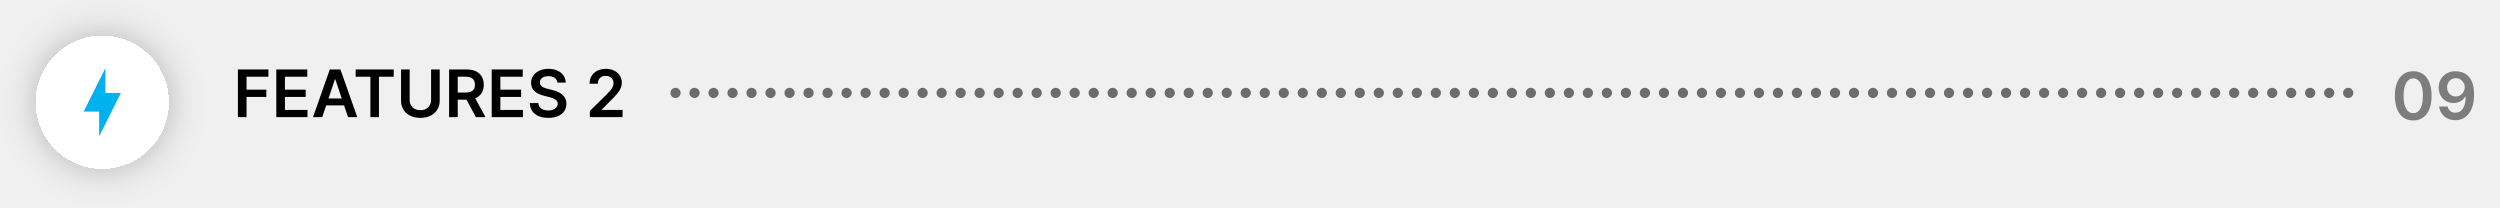
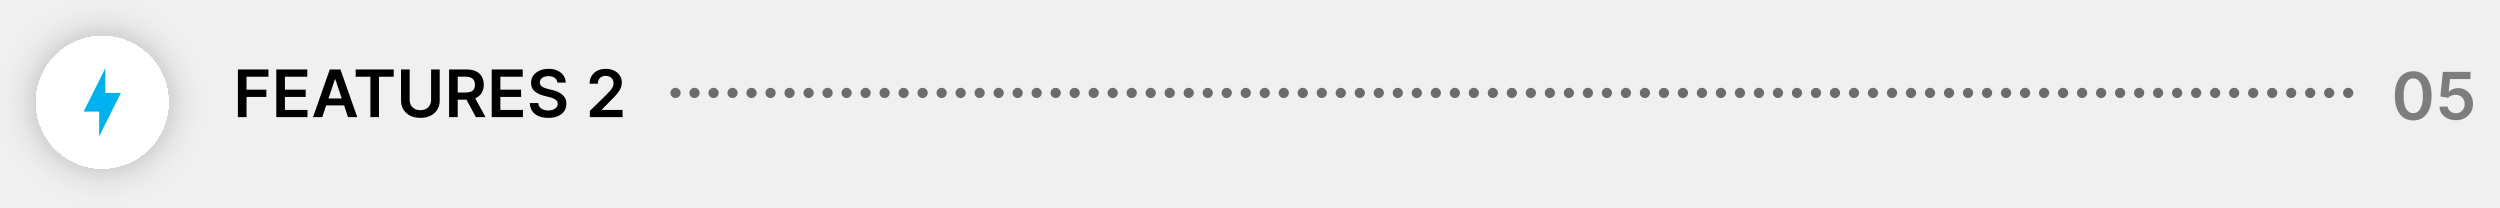
<svg xmlns="http://www.w3.org/2000/svg" width="506" height="42" viewBox="0 0 506 42" fill="none">
-   <path d="M488.439 24.379C487.663 24.379 486.997 24.183 486.441 23.79C485.889 23.395 485.463 22.825 485.165 22.08C484.87 21.333 484.722 20.433 484.722 19.381C484.725 18.329 484.874 17.434 485.17 16.697C485.468 15.955 485.893 15.39 486.446 15.001C487.002 14.611 487.666 14.417 488.439 14.417C489.211 14.417 489.875 14.611 490.431 15.001C490.987 15.39 491.412 15.955 491.708 16.697C492.006 17.438 492.155 18.332 492.155 19.381C492.155 20.436 492.006 21.338 491.708 22.085C491.412 22.829 490.987 23.398 490.431 23.79C489.878 24.183 489.214 24.379 488.439 24.379ZM488.439 22.905C489.042 22.905 489.517 22.608 489.866 22.014C490.218 21.418 490.393 20.54 490.393 19.381C490.393 18.615 490.313 17.971 490.153 17.45C489.993 16.929 489.767 16.536 489.475 16.273C489.183 16.006 488.837 15.872 488.439 15.872C487.839 15.872 487.365 16.171 487.016 16.767C486.668 17.361 486.492 18.232 486.489 19.381C486.485 20.151 486.562 20.798 486.719 21.322C486.879 21.846 487.106 22.242 487.398 22.509C487.69 22.773 488.037 22.905 488.439 22.905ZM497.069 14.417C497.531 14.42 497.98 14.502 498.416 14.662C498.856 14.819 499.252 15.076 499.603 15.434C499.955 15.789 500.234 16.265 500.442 16.861C500.649 17.458 500.753 18.196 500.753 19.075C500.756 19.904 500.668 20.645 500.489 21.299C500.313 21.948 500.06 22.498 499.73 22.947C499.401 23.396 499.003 23.738 498.539 23.974C498.074 24.209 497.551 24.327 496.97 24.327C496.361 24.327 495.821 24.208 495.35 23.969C494.882 23.731 494.504 23.404 494.215 22.989C493.926 22.575 493.748 22.101 493.682 21.567H495.402C495.49 21.95 495.669 22.255 495.939 22.481C496.212 22.704 496.556 22.815 496.97 22.815C497.639 22.815 498.154 22.525 498.515 21.944C498.876 21.363 499.057 20.556 499.057 19.523H498.991C498.837 19.799 498.638 20.038 498.393 20.239C498.148 20.436 497.87 20.589 497.559 20.696C497.251 20.802 496.925 20.856 496.579 20.856C496.014 20.856 495.505 20.721 495.053 20.451C494.604 20.181 494.248 19.81 493.984 19.339C493.723 18.868 493.591 18.329 493.588 17.723C493.588 17.095 493.733 16.532 494.022 16.032C494.314 15.53 494.72 15.134 495.241 14.845C495.763 14.553 496.372 14.41 497.069 14.417ZM497.074 15.83C496.735 15.83 496.428 15.913 496.155 16.079C495.885 16.243 495.672 16.466 495.515 16.748C495.361 17.028 495.284 17.34 495.284 17.686C495.287 18.028 495.364 18.339 495.515 18.618C495.669 18.898 495.877 19.119 496.141 19.282C496.408 19.446 496.713 19.527 497.055 19.527C497.309 19.527 497.546 19.479 497.766 19.381C497.986 19.284 498.178 19.149 498.341 18.976C498.507 18.8 498.636 18.601 498.727 18.378C498.821 18.155 498.867 17.92 498.864 17.672C498.864 17.342 498.785 17.037 498.628 16.758C498.474 16.478 498.262 16.254 497.992 16.084C497.725 15.915 497.419 15.83 497.074 15.83Z" fill="#7D7D7D" />
+   <path d="M488.439 24.379C487.663 24.379 486.997 24.183 486.441 23.79C485.889 23.395 485.463 22.825 485.165 22.08C484.87 21.333 484.722 20.433 484.722 19.381C484.725 18.329 484.874 17.434 485.17 16.697C485.468 15.955 485.893 15.39 486.446 15.001C487.002 14.611 487.666 14.417 488.439 14.417C489.211 14.417 489.875 14.611 490.431 15.001C490.987 15.39 491.412 15.955 491.708 16.697C492.006 17.438 492.155 18.332 492.155 19.381C492.155 20.436 492.006 21.338 491.708 22.085C491.412 22.829 490.987 23.398 490.431 23.79C489.878 24.183 489.214 24.379 488.439 24.379ZM488.439 22.905C489.042 22.905 489.517 22.608 489.866 22.014C490.218 21.418 490.393 20.54 490.393 19.381C490.393 18.615 490.313 17.971 490.153 17.45C489.993 16.929 489.767 16.536 489.475 16.273C489.183 16.006 488.837 15.872 488.439 15.872C487.839 15.872 487.365 16.171 487.016 16.767C486.668 17.361 486.492 18.232 486.489 19.381C486.485 20.151 486.562 20.798 486.719 21.322C486.879 21.846 487.106 22.242 487.398 22.509C487.69 22.773 488.037 22.905 488.439 22.905ZM497.074 24.327C496.446 24.327 495.884 24.209 495.387 23.974C494.891 23.735 494.497 23.409 494.205 22.994C493.916 22.58 493.762 22.105 493.744 21.572H495.439C495.471 21.967 495.642 22.291 495.953 22.542C496.264 22.79 496.637 22.914 497.074 22.914C497.416 22.914 497.721 22.836 497.988 22.679C498.255 22.522 498.465 22.303 498.619 22.024C498.773 21.744 498.848 21.426 498.845 21.068C498.848 20.703 498.771 20.38 498.614 20.097C498.457 19.815 498.242 19.593 497.969 19.433C497.696 19.27 497.382 19.188 497.027 19.188C496.738 19.185 496.454 19.238 496.174 19.348C495.895 19.458 495.673 19.603 495.51 19.782L493.932 19.523L494.436 14.549H500.032V16.009H495.882L495.604 18.567H495.661C495.84 18.356 496.092 18.182 496.419 18.044C496.746 17.902 497.104 17.832 497.493 17.832C498.077 17.832 498.598 17.97 499.057 18.246C499.515 18.519 499.876 18.896 500.14 19.377C500.404 19.857 500.536 20.407 500.536 21.025C500.536 21.663 500.388 22.231 500.093 22.73C499.801 23.227 499.394 23.617 498.873 23.903C498.355 24.186 497.755 24.327 497.074 24.327Z" fill="#7D7D7D" />
  <path d="M48.151 23.711V14.064H54.331V15.529H49.898V18.148H53.907V19.613H49.898V23.711H48.151ZM55.923 23.711V14.064H62.197V15.529H57.67V18.148H61.872V19.613H57.67V22.246H62.234V23.711H55.923ZM65.219 23.711H63.353L66.749 14.064H68.907L72.308 23.711H70.442L67.866 16.043H67.79L65.219 23.711ZM65.28 19.929H70.367V21.332H65.28V19.929ZM71.988 15.529V14.064H79.685V15.529H76.703V23.711H74.97V15.529H71.988ZM87.25 14.064H88.997V20.367C88.997 21.058 88.834 21.665 88.507 22.189C88.184 22.714 87.729 23.124 87.141 23.419C86.554 23.711 85.868 23.857 85.083 23.857C84.295 23.857 83.607 23.711 83.02 23.419C82.433 23.124 81.977 22.714 81.654 22.189C81.331 21.665 81.169 21.058 81.169 20.367V14.064H82.916V20.221C82.916 20.622 83.004 20.98 83.18 21.294C83.359 21.609 83.61 21.855 83.934 22.034C84.257 22.21 84.64 22.298 85.083 22.298C85.526 22.298 85.909 22.21 86.232 22.034C86.559 21.855 86.81 21.609 86.986 21.294C87.162 20.98 87.25 20.622 87.25 20.221V14.064ZM90.897 23.711V14.064H94.514C95.255 14.064 95.877 14.193 96.38 14.45C96.885 14.708 97.267 15.069 97.524 15.534C97.785 15.995 97.915 16.534 97.915 17.149C97.915 17.768 97.783 18.305 97.519 18.76C97.259 19.213 96.874 19.563 96.365 19.811C95.857 20.056 95.232 20.178 94.491 20.178H91.914V18.727H94.255C94.689 18.727 95.043 18.668 95.32 18.548C95.596 18.426 95.8 18.248 95.932 18.016C96.067 17.781 96.135 17.492 96.135 17.149C96.135 16.807 96.067 16.515 95.932 16.273C95.797 16.028 95.591 15.843 95.315 15.717C95.039 15.589 94.682 15.524 94.246 15.524H92.644V23.711H90.897ZM95.88 19.34L98.268 23.711H96.318L93.973 19.34H95.88ZM99.524 23.711V14.064H105.798V15.529H101.271V18.148H105.473V19.613H101.271V22.246H105.836V23.711H99.524ZM112.823 16.716C112.779 16.305 112.594 15.985 112.267 15.755C111.944 15.526 111.523 15.411 111.005 15.411C110.641 15.411 110.328 15.466 110.068 15.576C109.807 15.686 109.608 15.835 109.47 16.024C109.331 16.212 109.261 16.427 109.258 16.669C109.258 16.87 109.303 17.044 109.394 17.192C109.488 17.34 109.616 17.465 109.776 17.569C109.936 17.669 110.113 17.754 110.308 17.823C110.503 17.892 110.699 17.95 110.897 17.997L111.801 18.223C112.165 18.308 112.516 18.423 112.852 18.567C113.191 18.712 113.494 18.894 113.761 19.114C114.031 19.334 114.244 19.599 114.401 19.91C114.558 20.221 114.637 20.585 114.637 21.003C114.637 21.568 114.492 22.066 114.203 22.496C113.915 22.923 113.497 23.257 112.95 23.499C112.407 23.738 111.749 23.857 110.977 23.857C110.226 23.857 109.575 23.741 109.022 23.508C108.473 23.276 108.042 22.937 107.731 22.491C107.424 22.045 107.257 21.502 107.232 20.861H108.951C108.977 21.197 109.08 21.477 109.262 21.7C109.444 21.923 109.682 22.089 109.974 22.199C110.269 22.309 110.598 22.364 110.963 22.364C111.343 22.364 111.676 22.307 111.961 22.194C112.25 22.078 112.476 21.918 112.64 21.714C112.803 21.506 112.886 21.265 112.889 20.988C112.886 20.737 112.812 20.53 112.668 20.367C112.523 20.2 112.321 20.062 112.06 19.952C111.803 19.839 111.501 19.739 111.156 19.651L110.058 19.368C109.264 19.164 108.636 18.855 108.174 18.44C107.716 18.023 107.487 17.468 107.487 16.777C107.487 16.209 107.64 15.711 107.948 15.284C108.259 14.857 108.681 14.526 109.215 14.29C109.749 14.052 110.354 13.932 111.029 13.932C111.713 13.932 112.313 14.052 112.828 14.29C113.346 14.526 113.753 14.854 114.048 15.275C114.343 15.692 114.495 16.173 114.505 16.716H112.823ZM119.391 23.711V22.449L122.74 19.166C123.06 18.842 123.327 18.555 123.54 18.303C123.754 18.052 123.914 17.809 124.021 17.573C124.128 17.338 124.181 17.087 124.181 16.82C124.181 16.515 124.112 16.255 123.974 16.038C123.836 15.818 123.646 15.649 123.404 15.529C123.162 15.41 122.887 15.35 122.58 15.35C122.262 15.35 121.984 15.416 121.746 15.548C121.507 15.677 121.322 15.86 121.19 16.099C121.061 16.338 120.997 16.622 120.997 16.952H119.334C119.334 16.339 119.474 15.807 119.753 15.355C120.033 14.903 120.417 14.553 120.907 14.304C121.4 14.056 121.966 13.932 122.603 13.932C123.25 13.932 123.818 14.053 124.308 14.295C124.798 14.537 125.178 14.868 125.448 15.289C125.721 15.71 125.858 16.19 125.858 16.73C125.858 17.091 125.789 17.446 125.651 17.795C125.512 18.143 125.269 18.53 124.921 18.953C124.575 19.378 124.09 19.891 123.465 20.494L121.802 22.185V22.251H126.004V23.711H119.391Z" fill="black" />
  <path d="M136.73 19.838C136.444 19.838 136.199 19.738 135.995 19.537C135.791 19.336 135.69 19.091 135.693 18.802C135.69 18.519 135.791 18.277 135.995 18.076C136.199 17.875 136.444 17.775 136.73 17.775C137.006 17.775 137.246 17.875 137.45 18.076C137.658 18.277 137.763 18.519 137.766 18.802C137.763 18.993 137.713 19.168 137.615 19.325C137.521 19.482 137.395 19.607 137.238 19.701C137.084 19.793 136.915 19.838 136.73 19.838ZM140.577 19.838C140.291 19.838 140.046 19.738 139.842 19.537C139.638 19.336 139.537 19.091 139.54 18.802C139.537 18.519 139.638 18.277 139.842 18.076C140.046 17.875 140.291 17.775 140.577 17.775C140.853 17.775 141.093 17.875 141.297 18.076C141.505 18.277 141.61 18.519 141.613 18.802C141.61 18.993 141.56 19.168 141.462 19.325C141.368 19.482 141.242 19.607 141.085 19.701C140.932 19.793 140.762 19.838 140.577 19.838ZM144.424 19.838C144.138 19.838 143.893 19.738 143.689 19.537C143.485 19.336 143.385 19.091 143.388 18.802C143.385 18.519 143.485 18.277 143.689 18.076C143.893 17.875 144.138 17.775 144.424 17.775C144.7 17.775 144.94 17.875 145.145 18.076C145.352 18.277 145.457 18.519 145.46 18.802C145.457 18.993 145.407 19.168 145.309 19.325C145.215 19.482 145.09 19.607 144.933 19.701C144.779 19.793 144.609 19.838 144.424 19.838ZM148.271 19.838C147.985 19.838 147.74 19.738 147.536 19.537C147.332 19.336 147.232 19.091 147.235 18.802C147.232 18.519 147.332 18.277 147.536 18.076C147.74 17.875 147.985 17.775 148.271 17.775C148.547 17.775 148.788 17.875 148.992 18.076C149.199 18.277 149.304 18.519 149.307 18.802C149.304 18.993 149.254 19.168 149.157 19.325C149.062 19.482 148.937 19.607 148.78 19.701C148.626 19.793 148.456 19.838 148.271 19.838ZM152.118 19.838C151.832 19.838 151.588 19.738 151.383 19.537C151.179 19.336 151.079 19.091 151.082 18.802C151.079 18.519 151.179 18.277 151.383 18.076C151.588 17.875 151.832 17.775 152.118 17.775C152.395 17.775 152.635 17.875 152.839 18.076C153.046 18.277 153.151 18.519 153.154 18.802C153.151 18.993 153.101 19.168 153.004 19.325C152.91 19.482 152.784 19.607 152.627 19.701C152.473 19.793 152.303 19.838 152.118 19.838ZM155.965 19.838C155.68 19.838 155.435 19.738 155.231 19.537C155.026 19.336 154.926 19.091 154.929 18.802C154.926 18.519 155.026 18.277 155.231 18.076C155.435 17.875 155.68 17.775 155.965 17.775C156.242 17.775 156.482 17.875 156.686 18.076C156.893 18.277 156.998 18.519 157.002 18.802C156.998 18.993 156.948 19.168 156.851 19.325C156.757 19.482 156.631 19.607 156.474 19.701C156.32 19.793 156.151 19.838 155.965 19.838ZM159.813 19.838C159.527 19.838 159.282 19.738 159.078 19.537C158.874 19.336 158.773 19.091 158.776 18.802C158.773 18.519 158.874 18.277 159.078 18.076C159.282 17.875 159.527 17.775 159.813 17.775C160.089 17.775 160.329 17.875 160.533 18.076C160.74 18.277 160.846 18.519 160.849 18.802C160.846 18.993 160.795 19.168 160.698 19.325C160.604 19.482 160.478 19.607 160.321 19.701C160.167 19.793 159.998 19.838 159.813 19.838ZM163.66 19.838C163.374 19.838 163.129 19.738 162.925 19.537C162.721 19.336 162.62 19.091 162.623 18.802C162.62 18.519 162.721 18.277 162.925 18.076C163.129 17.875 163.374 17.775 163.66 17.775C163.936 17.775 164.176 17.875 164.38 18.076C164.588 18.277 164.693 18.519 164.696 18.802C164.693 18.993 164.643 19.168 164.545 19.325C164.451 19.482 164.325 19.607 164.168 19.701C164.014 19.793 163.845 19.838 163.66 19.838ZM167.507 19.838C167.221 19.838 166.976 19.738 166.772 19.537C166.568 19.336 166.467 19.091 166.471 18.802C166.467 18.519 166.568 18.277 166.772 18.076C166.976 17.875 167.221 17.775 167.507 17.775C167.783 17.775 168.023 17.875 168.227 18.076C168.435 18.277 168.54 18.519 168.543 18.802C168.54 18.993 168.49 19.168 168.392 19.325C168.298 19.482 168.173 19.607 168.016 19.701C167.862 19.793 167.692 19.838 167.507 19.838ZM171.354 19.838C171.068 19.838 170.823 19.738 170.619 19.537C170.415 19.336 170.315 19.091 170.318 18.802C170.315 18.519 170.415 18.277 170.619 18.076C170.823 17.875 171.068 17.775 171.354 17.775C171.63 17.775 171.871 17.875 172.075 18.076C172.282 18.277 172.387 18.519 172.39 18.802C172.387 18.993 172.337 19.168 172.239 19.325C172.145 19.482 172.02 19.607 171.863 19.701C171.709 19.793 171.539 19.838 171.354 19.838ZM175.201 19.838C174.915 19.838 174.67 19.738 174.466 19.537C174.262 19.336 174.162 19.091 174.165 18.802C174.162 18.519 174.262 18.277 174.466 18.076C174.67 17.875 174.915 17.775 175.201 17.775C175.477 17.775 175.718 17.875 175.922 18.076C176.129 18.277 176.234 18.519 176.237 18.802C176.234 18.993 176.184 19.168 176.087 19.325C175.992 19.482 175.867 19.607 175.71 19.701C175.556 19.793 175.386 19.838 175.201 19.838ZM179.048 19.838C178.762 19.838 178.518 19.738 178.313 19.537C178.109 19.336 178.009 19.091 178.012 18.802C178.009 18.519 178.109 18.277 178.313 18.076C178.518 17.875 178.762 17.775 179.048 17.775C179.325 17.775 179.565 17.875 179.769 18.076C179.976 18.277 180.081 18.519 180.085 18.802C180.081 18.993 180.031 19.168 179.934 19.325C179.84 19.482 179.714 19.607 179.557 19.701C179.403 19.793 179.234 19.838 179.048 19.838ZM182.895 19.838C182.61 19.838 182.365 19.738 182.161 19.537C181.956 19.336 181.856 19.091 181.859 18.802C181.856 18.519 181.956 18.277 182.161 18.076C182.365 17.875 182.61 17.775 182.895 17.775C183.172 17.775 183.412 17.875 183.616 18.076C183.823 18.277 183.929 18.519 183.932 18.802C183.929 18.993 183.878 19.168 183.781 19.325C183.687 19.482 183.561 19.607 183.404 19.701C183.25 19.793 183.081 19.838 182.895 19.838ZM186.743 19.838C186.457 19.838 186.212 19.738 186.008 19.537C185.804 19.336 185.703 19.091 185.706 18.802C185.703 18.519 185.804 18.277 186.008 18.076C186.212 17.875 186.457 17.775 186.743 17.775C187.019 17.775 187.259 17.875 187.463 18.076C187.67 18.277 187.776 18.519 187.779 18.802C187.776 18.993 187.725 19.168 187.628 19.325C187.534 19.482 187.408 19.607 187.251 19.701C187.097 19.793 186.928 19.838 186.743 19.838ZM190.59 19.838C190.304 19.838 190.059 19.738 189.855 19.537C189.651 19.336 189.55 19.091 189.553 18.802C189.55 18.519 189.651 18.277 189.855 18.076C190.059 17.875 190.304 17.775 190.59 17.775C190.866 17.775 191.106 17.875 191.31 18.076C191.518 18.277 191.623 18.519 191.626 18.802C191.623 18.993 191.573 19.168 191.475 19.325C191.381 19.482 191.255 19.607 191.098 19.701C190.945 19.793 190.775 19.838 190.59 19.838ZM194.437 19.838C194.151 19.838 193.906 19.738 193.702 19.537C193.498 19.336 193.397 19.091 193.401 18.802C193.397 18.519 193.498 18.277 193.702 18.076C193.906 17.875 194.151 17.775 194.437 17.775C194.713 17.775 194.953 17.875 195.158 18.076C195.365 18.277 195.47 18.519 195.473 18.802C195.47 18.993 195.42 19.168 195.322 19.325C195.228 19.482 195.103 19.607 194.946 19.701C194.792 19.793 194.622 19.838 194.437 19.838ZM198.284 19.838C197.998 19.838 197.753 19.738 197.549 19.537C197.345 19.336 197.245 19.091 197.248 18.802C197.245 18.519 197.345 18.277 197.549 18.076C197.753 17.875 197.998 17.775 198.284 17.775C198.56 17.775 198.801 17.875 199.005 18.076C199.212 18.277 199.317 18.519 199.32 18.802C199.317 18.993 199.267 19.168 199.17 19.325C199.075 19.482 198.95 19.607 198.793 19.701C198.639 19.793 198.469 19.838 198.284 19.838ZM202.131 19.838C201.845 19.838 201.6 19.738 201.396 19.537C201.192 19.336 201.092 19.091 201.095 18.802C201.092 18.519 201.192 18.277 201.396 18.076C201.6 17.875 201.845 17.775 202.131 17.775C202.407 17.775 202.648 17.875 202.852 18.076C203.059 18.277 203.164 18.519 203.167 18.802C203.164 18.993 203.114 19.168 203.017 19.325C202.922 19.482 202.797 19.607 202.64 19.701C202.486 19.793 202.316 19.838 202.131 19.838ZM205.978 19.838C205.693 19.838 205.448 19.738 205.243 19.537C205.039 19.336 204.939 19.091 204.942 18.802C204.939 18.519 205.039 18.277 205.243 18.076C205.448 17.875 205.693 17.775 205.978 17.775C206.255 17.775 206.495 17.875 206.699 18.076C206.906 18.277 207.011 18.519 207.015 18.802C207.011 18.993 206.961 19.168 206.864 19.325C206.77 19.482 206.644 19.607 206.487 19.701C206.333 19.793 206.164 19.838 205.978 19.838ZM209.825 19.838C209.54 19.838 209.295 19.738 209.091 19.537C208.886 19.336 208.786 19.091 208.789 18.802C208.786 18.519 208.886 18.277 209.091 18.076C209.295 17.875 209.54 17.775 209.825 17.775C210.102 17.775 210.342 17.875 210.546 18.076C210.753 18.277 210.859 18.519 210.862 18.802C210.859 18.993 210.808 19.168 210.711 19.325C210.617 19.482 210.491 19.607 210.334 19.701C210.18 19.793 210.011 19.838 209.825 19.838ZM213.673 19.838C213.387 19.838 213.142 19.738 212.938 19.537C212.734 19.336 212.633 19.091 212.636 18.802C212.633 18.519 212.734 18.277 212.938 18.076C213.142 17.875 213.387 17.775 213.673 17.775C213.949 17.775 214.189 17.875 214.393 18.076C214.6 18.277 214.706 18.519 214.709 18.802C214.706 18.993 214.655 19.168 214.558 19.325C214.464 19.482 214.338 19.607 214.181 19.701C214.027 19.793 213.858 19.838 213.673 19.838ZM217.52 19.838C217.234 19.838 216.989 19.738 216.785 19.537C216.581 19.336 216.48 19.091 216.483 18.802C216.48 18.519 216.581 18.277 216.785 18.076C216.989 17.875 217.234 17.775 217.52 17.775C217.796 17.775 218.036 17.875 218.24 18.076C218.448 18.277 218.553 18.519 218.556 18.802C218.553 18.993 218.503 19.168 218.405 19.325C218.311 19.482 218.185 19.607 218.028 19.701C217.875 19.793 217.705 19.838 217.52 19.838ZM221.367 19.838C221.081 19.838 220.836 19.738 220.632 19.537C220.428 19.336 220.327 19.091 220.331 18.802C220.327 18.519 220.428 18.277 220.632 18.076C220.836 17.875 221.081 17.775 221.367 17.775C221.643 17.775 221.883 17.875 222.088 18.076C222.295 18.277 222.4 18.519 222.403 18.802C222.4 18.993 222.35 19.168 222.252 19.325C222.158 19.482 222.033 19.607 221.876 19.701C221.722 19.793 221.552 19.838 221.367 19.838ZM225.214 19.838C224.928 19.838 224.683 19.738 224.479 19.537C224.275 19.336 224.175 19.091 224.178 18.802C224.175 18.519 224.275 18.277 224.479 18.076C224.683 17.875 224.928 17.775 225.214 17.775C225.49 17.775 225.731 17.875 225.935 18.076C226.142 18.277 226.247 18.519 226.25 18.802C226.247 18.993 226.197 19.168 226.1 19.325C226.005 19.482 225.88 19.607 225.723 19.701C225.569 19.793 225.399 19.838 225.214 19.838ZM229.061 19.838C228.775 19.838 228.53 19.738 228.326 19.537C228.122 19.336 228.022 19.091 228.025 18.802C228.022 18.519 228.122 18.277 228.326 18.076C228.53 17.875 228.775 17.775 229.061 17.775C229.337 17.775 229.578 17.875 229.782 18.076C229.989 18.277 230.094 18.519 230.097 18.802C230.094 18.993 230.044 19.168 229.947 19.325C229.852 19.482 229.727 19.607 229.57 19.701C229.416 19.793 229.246 19.838 229.061 19.838ZM232.908 19.838C232.623 19.838 232.378 19.738 232.173 19.537C231.969 19.336 231.869 19.091 231.872 18.802C231.869 18.519 231.969 18.277 232.173 18.076C232.378 17.875 232.623 17.775 232.908 17.775C233.185 17.775 233.425 17.875 233.629 18.076C233.836 18.277 233.941 18.519 233.945 18.802C233.941 18.993 233.891 19.168 233.794 19.325C233.7 19.482 233.574 19.607 233.417 19.701C233.263 19.793 233.094 19.838 232.908 19.838ZM236.755 19.838C236.47 19.838 236.225 19.738 236.021 19.537C235.817 19.336 235.716 19.091 235.719 18.802C235.716 18.519 235.817 18.277 236.021 18.076C236.225 17.875 236.47 17.775 236.755 17.775C237.032 17.775 237.272 17.875 237.476 18.076C237.683 18.277 237.789 18.519 237.792 18.802C237.789 18.993 237.738 19.168 237.641 19.325C237.547 19.482 237.421 19.607 237.264 19.701C237.11 19.793 236.941 19.838 236.755 19.838ZM240.603 19.838C240.317 19.838 240.072 19.738 239.868 19.537C239.664 19.336 239.563 19.091 239.566 18.802C239.563 18.519 239.664 18.277 239.868 18.076C240.072 17.875 240.317 17.775 240.603 17.775C240.879 17.775 241.119 17.875 241.323 18.076C241.531 18.277 241.636 18.519 241.639 18.802C241.636 18.993 241.585 19.168 241.488 19.325C241.394 19.482 241.268 19.607 241.111 19.701C240.957 19.793 240.788 19.838 240.603 19.838ZM244.45 19.838C244.164 19.838 243.919 19.738 243.715 19.537C243.511 19.336 243.41 19.091 243.413 18.802C243.41 18.519 243.511 18.277 243.715 18.076C243.919 17.875 244.164 17.775 244.45 17.775C244.726 17.775 244.966 17.875 245.17 18.076C245.378 18.277 245.483 18.519 245.486 18.802C245.483 18.993 245.433 19.168 245.335 19.325C245.241 19.482 245.115 19.607 244.958 19.701C244.805 19.793 244.635 19.838 244.45 19.838ZM248.297 19.838C248.011 19.838 247.766 19.738 247.562 19.537C247.358 19.336 247.257 19.091 247.261 18.802C247.257 18.519 247.358 18.277 247.562 18.076C247.766 17.875 248.011 17.775 248.297 17.775C248.573 17.775 248.813 17.875 249.018 18.076C249.225 18.277 249.33 18.519 249.333 18.802C249.33 18.993 249.28 19.168 249.182 19.325C249.088 19.482 248.963 19.607 248.806 19.701C248.652 19.793 248.482 19.838 248.297 19.838ZM252.144 19.838C251.858 19.838 251.613 19.738 251.409 19.537C251.205 19.336 251.105 19.091 251.108 18.802C251.105 18.519 251.205 18.277 251.409 18.076C251.613 17.875 251.858 17.775 252.144 17.775C252.42 17.775 252.661 17.875 252.865 18.076C253.072 18.277 253.177 18.519 253.18 18.802C253.177 18.993 253.127 19.168 253.03 19.325C252.935 19.482 252.81 19.607 252.653 19.701C252.499 19.793 252.329 19.838 252.144 19.838ZM255.991 19.838C255.705 19.838 255.46 19.738 255.256 19.537C255.052 19.336 254.952 19.091 254.955 18.802C254.952 18.519 255.052 18.277 255.256 18.076C255.46 17.875 255.705 17.775 255.991 17.775C256.268 17.775 256.508 17.875 256.712 18.076C256.919 18.277 257.024 18.519 257.027 18.802C257.024 18.993 256.974 19.168 256.877 19.325C256.783 19.482 256.657 19.607 256.5 19.701C256.346 19.793 256.176 19.838 255.991 19.838ZM259.838 19.838C259.553 19.838 259.308 19.738 259.104 19.537C258.899 19.336 258.799 19.091 258.802 18.802C258.799 18.519 258.899 18.277 259.104 18.076C259.308 17.875 259.553 17.775 259.838 17.775C260.115 17.775 260.355 17.875 260.559 18.076C260.766 18.277 260.871 18.519 260.875 18.802C260.871 18.993 260.821 19.168 260.724 19.325C260.63 19.482 260.504 19.607 260.347 19.701C260.193 19.793 260.024 19.838 259.838 19.838ZM263.685 19.838C263.4 19.838 263.155 19.738 262.951 19.537C262.747 19.336 262.646 19.091 262.649 18.802C262.646 18.519 262.747 18.277 262.951 18.076C263.155 17.875 263.4 17.775 263.685 17.775C263.962 17.775 264.202 17.875 264.406 18.076C264.613 18.277 264.719 18.519 264.722 18.802C264.719 18.993 264.668 19.168 264.571 19.325C264.477 19.482 264.351 19.607 264.194 19.701C264.04 19.793 263.871 19.838 263.685 19.838ZM267.533 19.838C267.247 19.838 267.002 19.738 266.798 19.537C266.594 19.336 266.493 19.091 266.496 18.802C266.493 18.519 266.594 18.277 266.798 18.076C267.002 17.875 267.247 17.775 267.533 17.775C267.809 17.775 268.049 17.875 268.253 18.076C268.461 18.277 268.566 18.519 268.569 18.802C268.566 18.993 268.516 19.168 268.418 19.325C268.324 19.482 268.198 19.607 268.041 19.701C267.887 19.793 267.718 19.838 267.533 19.838ZM271.38 19.838C271.094 19.838 270.849 19.738 270.645 19.537C270.441 19.336 270.34 19.091 270.344 18.802C270.34 18.519 270.441 18.277 270.645 18.076C270.849 17.875 271.094 17.775 271.38 17.775C271.656 17.775 271.896 17.875 272.1 18.076C272.308 18.277 272.413 18.519 272.416 18.802C272.413 18.993 272.363 19.168 272.265 19.325C272.171 19.482 272.046 19.607 271.888 19.701C271.735 19.793 271.565 19.838 271.38 19.838ZM275.227 19.838C274.941 19.838 274.696 19.738 274.492 19.537C274.288 19.336 274.188 19.091 274.191 18.802C274.188 18.519 274.288 18.277 274.492 18.076C274.696 17.875 274.941 17.775 275.227 17.775C275.503 17.775 275.743 17.875 275.948 18.076C276.155 18.277 276.26 18.519 276.263 18.802C276.26 18.993 276.21 19.168 276.112 19.325C276.018 19.482 275.893 19.607 275.736 19.701C275.582 19.793 275.412 19.838 275.227 19.838ZM279.074 19.838C278.788 19.838 278.543 19.738 278.339 19.537C278.135 19.336 278.035 19.091 278.038 18.802C278.035 18.519 278.135 18.277 278.339 18.076C278.543 17.875 278.788 17.775 279.074 17.775C279.35 17.775 279.591 17.875 279.795 18.076C280.002 18.277 280.107 18.519 280.11 18.802C280.107 18.993 280.057 19.168 279.96 19.325C279.865 19.482 279.74 19.607 279.583 19.701C279.429 19.793 279.259 19.838 279.074 19.838ZM282.921 19.838C282.635 19.838 282.391 19.738 282.186 19.537C281.982 19.336 281.882 19.091 281.885 18.802C281.882 18.519 281.982 18.277 282.186 18.076C282.391 17.875 282.635 17.775 282.921 17.775C283.198 17.775 283.438 17.875 283.642 18.076C283.849 18.277 283.954 18.519 283.957 18.802C283.954 18.993 283.904 19.168 283.807 19.325C283.713 19.482 283.587 19.607 283.43 19.701C283.276 19.793 283.106 19.838 282.921 19.838ZM286.768 19.838C286.483 19.838 286.238 19.738 286.034 19.537C285.829 19.336 285.729 19.091 285.732 18.802C285.729 18.519 285.829 18.277 286.034 18.076C286.238 17.875 286.483 17.775 286.768 17.775C287.045 17.775 287.285 17.875 287.489 18.076C287.696 18.277 287.802 18.519 287.805 18.802C287.802 18.993 287.751 19.168 287.654 19.325C287.56 19.482 287.434 19.607 287.277 19.701C287.123 19.793 286.954 19.838 286.768 19.838ZM290.616 19.838C290.33 19.838 290.085 19.738 289.881 19.537C289.677 19.336 289.576 19.091 289.579 18.802C289.576 18.519 289.677 18.277 289.881 18.076C290.085 17.875 290.33 17.775 290.616 17.775C290.892 17.775 291.132 17.875 291.336 18.076C291.543 18.277 291.649 18.519 291.652 18.802C291.649 18.993 291.598 19.168 291.501 19.325C291.407 19.482 291.281 19.607 291.124 19.701C290.97 19.793 290.801 19.838 290.616 19.838ZM294.463 19.838C294.177 19.838 293.932 19.738 293.728 19.537C293.524 19.336 293.423 19.091 293.426 18.802C293.423 18.519 293.524 18.277 293.728 18.076C293.932 17.875 294.177 17.775 294.463 17.775C294.739 17.775 294.979 17.875 295.183 18.076C295.391 18.277 295.496 18.519 295.499 18.802C295.496 18.993 295.446 19.168 295.348 19.325C295.254 19.482 295.128 19.607 294.971 19.701C294.818 19.793 294.648 19.838 294.463 19.838ZM298.31 19.838C298.024 19.838 297.779 19.738 297.575 19.537C297.371 19.336 297.27 19.091 297.274 18.802C297.27 18.519 297.371 18.277 297.575 18.076C297.779 17.875 298.024 17.775 298.31 17.775C298.586 17.775 298.826 17.875 299.03 18.076C299.238 18.277 299.343 18.519 299.346 18.802C299.343 18.993 299.293 19.168 299.195 19.325C299.101 19.482 298.976 19.607 298.819 19.701C298.665 19.793 298.495 19.838 298.31 19.838ZM302.157 19.838C301.871 19.838 301.626 19.738 301.422 19.537C301.218 19.336 301.118 19.091 301.121 18.802C301.118 18.519 301.218 18.277 301.422 18.076C301.626 17.875 301.871 17.775 302.157 17.775C302.433 17.775 302.674 17.875 302.878 18.076C303.085 18.277 303.19 18.519 303.193 18.802C303.19 18.993 303.14 19.168 303.042 19.325C302.948 19.482 302.823 19.607 302.666 19.701C302.512 19.793 302.342 19.838 302.157 19.838ZM306.004 19.838C305.718 19.838 305.473 19.738 305.269 19.537C305.065 19.336 304.965 19.091 304.968 18.802C304.965 18.519 305.065 18.277 305.269 18.076C305.473 17.875 305.718 17.775 306.004 17.775C306.28 17.775 306.521 17.875 306.725 18.076C306.932 18.277 307.037 18.519 307.04 18.802C307.037 18.993 306.987 19.168 306.89 19.325C306.795 19.482 306.67 19.607 306.513 19.701C306.359 19.793 306.189 19.838 306.004 19.838ZM309.851 19.838C309.566 19.838 309.321 19.738 309.116 19.537C308.912 19.336 308.812 19.091 308.815 18.802C308.812 18.519 308.912 18.277 309.116 18.076C309.321 17.875 309.566 17.775 309.851 17.775C310.128 17.775 310.368 17.875 310.572 18.076C310.779 18.277 310.884 18.519 310.888 18.802C310.884 18.993 310.834 19.168 310.737 19.325C310.643 19.482 310.517 19.607 310.36 19.701C310.206 19.793 310.037 19.838 309.851 19.838ZM313.698 19.838C313.413 19.838 313.168 19.738 312.964 19.537C312.759 19.336 312.659 19.091 312.662 18.802C312.659 18.519 312.759 18.277 312.964 18.076C313.168 17.875 313.413 17.775 313.698 17.775C313.975 17.775 314.215 17.875 314.419 18.076C314.626 18.277 314.732 18.519 314.735 18.802C314.732 18.993 314.681 19.168 314.584 19.325C314.49 19.482 314.364 19.607 314.207 19.701C314.053 19.793 313.884 19.838 313.698 19.838ZM317.546 19.838C317.26 19.838 317.015 19.738 316.811 19.537C316.607 19.336 316.506 19.091 316.509 18.802C316.506 18.519 316.607 18.277 316.811 18.076C317.015 17.875 317.26 17.775 317.546 17.775C317.822 17.775 318.062 17.875 318.266 18.076C318.473 18.277 318.579 18.519 318.582 18.802C318.579 18.993 318.528 19.168 318.431 19.325C318.337 19.482 318.211 19.607 318.054 19.701C317.9 19.793 317.731 19.838 317.546 19.838ZM321.393 19.838C321.107 19.838 320.862 19.738 320.658 19.537C320.454 19.336 320.353 19.091 320.356 18.802C320.353 18.519 320.454 18.277 320.658 18.076C320.862 17.875 321.107 17.775 321.393 17.775C321.669 17.775 321.909 17.875 322.113 18.076C322.321 18.277 322.426 18.519 322.429 18.802C322.426 18.993 322.376 19.168 322.278 19.325C322.184 19.482 322.058 19.607 321.901 19.701C321.748 19.793 321.578 19.838 321.393 19.838ZM325.24 19.838C324.954 19.838 324.709 19.738 324.505 19.537C324.301 19.336 324.2 19.091 324.204 18.802C324.2 18.519 324.301 18.277 324.505 18.076C324.709 17.875 324.954 17.775 325.24 17.775C325.516 17.775 325.756 17.875 325.961 18.076C326.168 18.277 326.273 18.519 326.276 18.802C326.273 18.993 326.223 19.168 326.125 19.325C326.031 19.482 325.906 19.607 325.749 19.701C325.595 19.793 325.425 19.838 325.24 19.838ZM329.087 19.838C328.801 19.838 328.556 19.738 328.352 19.537C328.148 19.336 328.048 19.091 328.051 18.802C328.048 18.519 328.148 18.277 328.352 18.076C328.556 17.875 328.801 17.775 329.087 17.775C329.363 17.775 329.604 17.875 329.808 18.076C330.015 18.277 330.12 18.519 330.123 18.802C330.12 18.993 330.07 19.168 329.973 19.325C329.878 19.482 329.753 19.607 329.596 19.701C329.442 19.793 329.272 19.838 329.087 19.838ZM332.934 19.838C332.648 19.838 332.403 19.738 332.199 19.537C331.995 19.336 331.895 19.091 331.898 18.802C331.895 18.519 331.995 18.277 332.199 18.076C332.403 17.875 332.648 17.775 332.934 17.775C333.21 17.775 333.451 17.875 333.655 18.076C333.862 18.277 333.967 18.519 333.97 18.802C333.967 18.993 333.917 19.168 333.82 19.325C333.725 19.482 333.6 19.607 333.443 19.701C333.289 19.793 333.119 19.838 332.934 19.838ZM336.781 19.838C336.496 19.838 336.251 19.738 336.046 19.537C335.842 19.336 335.742 19.091 335.745 18.802C335.742 18.519 335.842 18.277 336.046 18.076C336.251 17.875 336.496 17.775 336.781 17.775C337.058 17.775 337.298 17.875 337.502 18.076C337.709 18.277 337.814 18.519 337.818 18.802C337.814 18.993 337.764 19.168 337.667 19.325C337.573 19.482 337.447 19.607 337.29 19.701C337.136 19.793 336.967 19.838 336.781 19.838ZM340.628 19.838C340.343 19.838 340.098 19.738 339.894 19.537C339.69 19.336 339.589 19.091 339.592 18.802C339.589 18.519 339.69 18.277 339.894 18.076C340.098 17.875 340.343 17.775 340.628 17.775C340.905 17.775 341.145 17.875 341.349 18.076C341.556 18.277 341.662 18.519 341.665 18.802C341.662 18.993 341.611 19.168 341.514 19.325C341.42 19.482 341.294 19.607 341.137 19.701C340.983 19.793 340.814 19.838 340.628 19.838ZM344.476 19.838C344.19 19.838 343.945 19.738 343.741 19.537C343.537 19.336 343.436 19.091 343.439 18.802C343.436 18.519 343.537 18.277 343.741 18.076C343.945 17.875 344.19 17.775 344.476 17.775C344.752 17.775 344.992 17.875 345.196 18.076C345.404 18.277 345.509 18.519 345.512 18.802C345.509 18.993 345.458 19.168 345.361 19.325C345.267 19.482 345.141 19.607 344.984 19.701C344.83 19.793 344.661 19.838 344.476 19.838ZM348.323 19.838C348.037 19.838 347.792 19.738 347.588 19.537C347.384 19.336 347.283 19.091 347.286 18.802C347.283 18.519 347.384 18.277 347.588 18.076C347.792 17.875 348.037 17.775 348.323 17.775C348.599 17.775 348.839 17.875 349.043 18.076C349.251 18.277 349.356 18.519 349.359 18.802C349.356 18.993 349.306 19.168 349.208 19.325C349.114 19.482 348.988 19.607 348.831 19.701C348.678 19.793 348.508 19.838 348.323 19.838ZM352.17 19.838C351.884 19.838 351.639 19.738 351.435 19.537C351.231 19.336 351.13 19.091 351.134 18.802C351.13 18.519 351.231 18.277 351.435 18.076C351.639 17.875 351.884 17.775 352.17 17.775C352.446 17.775 352.686 17.875 352.891 18.076C353.098 18.277 353.203 18.519 353.206 18.802C353.203 18.993 353.153 19.168 353.055 19.325C352.961 19.482 352.836 19.607 352.679 19.701C352.525 19.793 352.355 19.838 352.17 19.838ZM356.017 19.838C355.731 19.838 355.486 19.738 355.282 19.537C355.078 19.336 354.978 19.091 354.981 18.802C354.978 18.519 355.078 18.277 355.282 18.076C355.486 17.875 355.731 17.775 356.017 17.775C356.293 17.775 356.534 17.875 356.738 18.076C356.945 18.277 357.05 18.519 357.053 18.802C357.05 18.993 357 19.168 356.903 19.325C356.808 19.482 356.683 19.607 356.526 19.701C356.372 19.793 356.202 19.838 356.017 19.838ZM359.864 19.838C359.578 19.838 359.333 19.738 359.129 19.537C358.925 19.336 358.825 19.091 358.828 18.802C358.825 18.519 358.925 18.277 359.129 18.076C359.333 17.875 359.578 17.775 359.864 17.775C360.141 17.775 360.381 17.875 360.585 18.076C360.792 18.277 360.897 18.519 360.9 18.802C360.897 18.993 360.847 19.168 360.75 19.325C360.656 19.482 360.53 19.607 360.373 19.701C360.219 19.793 360.049 19.838 359.864 19.838ZM363.711 19.838C363.426 19.838 363.181 19.738 362.977 19.537C362.772 19.336 362.672 19.091 362.675 18.802C362.672 18.519 362.772 18.277 362.977 18.076C363.181 17.875 363.426 17.775 363.711 17.775C363.988 17.775 364.228 17.875 364.432 18.076C364.639 18.277 364.744 18.519 364.748 18.802C364.744 18.993 364.694 19.168 364.597 19.325C364.503 19.482 364.377 19.607 364.22 19.701C364.066 19.793 363.897 19.838 363.711 19.838ZM367.558 19.838C367.273 19.838 367.028 19.738 366.824 19.537C366.62 19.336 366.519 19.091 366.522 18.802C366.519 18.519 366.62 18.277 366.824 18.076C367.028 17.875 367.273 17.775 367.558 17.775C367.835 17.775 368.075 17.875 368.279 18.076C368.486 18.277 368.592 18.519 368.595 18.802C368.592 18.993 368.541 19.168 368.444 19.325C368.35 19.482 368.224 19.607 368.067 19.701C367.913 19.793 367.744 19.838 367.558 19.838ZM371.406 19.838C371.12 19.838 370.875 19.738 370.671 19.537C370.467 19.336 370.366 19.091 370.369 18.802C370.366 18.519 370.467 18.277 370.671 18.076C370.875 17.875 371.12 17.775 371.406 17.775C371.682 17.775 371.922 17.875 372.126 18.076C372.334 18.277 372.439 18.519 372.442 18.802C372.439 18.993 372.388 19.168 372.291 19.325C372.197 19.482 372.071 19.607 371.914 19.701C371.76 19.793 371.591 19.838 371.406 19.838ZM375.253 19.838C374.967 19.838 374.722 19.738 374.518 19.537C374.314 19.336 374.213 19.091 374.216 18.802C374.213 18.519 374.314 18.277 374.518 18.076C374.722 17.875 374.967 17.775 375.253 17.775C375.529 17.775 375.769 17.875 375.973 18.076C376.181 18.277 376.286 18.519 376.289 18.802C376.286 18.993 376.236 19.168 376.138 19.325C376.044 19.482 375.918 19.607 375.761 19.701C375.608 19.793 375.438 19.838 375.253 19.838ZM379.1 19.838C378.814 19.838 378.569 19.738 378.365 19.537C378.161 19.336 378.061 19.091 378.064 18.802C378.061 18.519 378.161 18.277 378.365 18.076C378.569 17.875 378.814 17.775 379.1 17.775C379.376 17.775 379.616 17.875 379.821 18.076C380.028 18.277 380.133 18.519 380.136 18.802C380.133 18.993 380.083 19.168 379.985 19.325C379.891 19.482 379.766 19.607 379.609 19.701C379.455 19.793 379.285 19.838 379.1 19.838ZM382.947 19.838C382.661 19.838 382.416 19.738 382.212 19.537C382.008 19.336 381.908 19.091 381.911 18.802C381.908 18.519 382.008 18.277 382.212 18.076C382.416 17.875 382.661 17.775 382.947 17.775C383.223 17.775 383.464 17.875 383.668 18.076C383.875 18.277 383.98 18.519 383.983 18.802C383.98 18.993 383.93 19.168 383.833 19.325C383.738 19.482 383.613 19.607 383.456 19.701C383.302 19.793 383.132 19.838 382.947 19.838ZM386.794 19.838C386.508 19.838 386.263 19.738 386.059 19.537C385.855 19.336 385.755 19.091 385.758 18.802C385.755 18.519 385.855 18.277 386.059 18.076C386.263 17.875 386.508 17.775 386.794 17.775C387.071 17.775 387.311 17.875 387.515 18.076C387.722 18.277 387.827 18.519 387.83 18.802C387.827 18.993 387.777 19.168 387.68 19.325C387.586 19.482 387.46 19.607 387.303 19.701C387.149 19.793 386.979 19.838 386.794 19.838ZM390.641 19.838C390.356 19.838 390.111 19.738 389.907 19.537C389.702 19.336 389.602 19.091 389.605 18.802C389.602 18.519 389.702 18.277 389.907 18.076C390.111 17.875 390.356 17.775 390.641 17.775C390.918 17.775 391.158 17.875 391.362 18.076C391.569 18.277 391.674 18.519 391.678 18.802C391.674 18.993 391.624 19.168 391.527 19.325C391.433 19.482 391.307 19.607 391.15 19.701C390.996 19.793 390.827 19.838 390.641 19.838ZM394.488 19.838C394.203 19.838 393.958 19.738 393.754 19.537C393.55 19.336 393.449 19.091 393.452 18.802C393.449 18.519 393.55 18.277 393.754 18.076C393.958 17.875 394.203 17.775 394.488 17.775C394.765 17.775 395.005 17.875 395.209 18.076C395.416 18.277 395.522 18.519 395.525 18.802C395.522 18.993 395.471 19.168 395.374 19.325C395.28 19.482 395.154 19.607 394.997 19.701C394.843 19.793 394.674 19.838 394.488 19.838ZM398.336 19.838C398.05 19.838 397.805 19.738 397.601 19.537C397.397 19.336 397.296 19.091 397.299 18.802C397.296 18.519 397.397 18.277 397.601 18.076C397.805 17.875 398.05 17.775 398.336 17.775C398.612 17.775 398.852 17.875 399.056 18.076C399.264 18.277 399.369 18.519 399.372 18.802C399.369 18.993 399.319 19.168 399.221 19.325C399.127 19.482 399.001 19.607 398.844 19.701C398.69 19.793 398.521 19.838 398.336 19.838ZM402.183 19.838C401.897 19.838 401.652 19.738 401.448 19.537C401.244 19.336 401.143 19.091 401.147 18.802C401.143 18.519 401.244 18.277 401.448 18.076C401.652 17.875 401.897 17.775 402.183 17.775C402.459 17.775 402.699 17.875 402.903 18.076C403.111 18.277 403.216 18.519 403.219 18.802C403.216 18.993 403.166 19.168 403.068 19.325C402.974 19.482 402.849 19.607 402.692 19.701C402.538 19.793 402.368 19.838 402.183 19.838ZM406.03 19.838C405.744 19.838 405.499 19.738 405.295 19.537C405.091 19.336 404.991 19.091 404.994 18.802C404.991 18.519 405.091 18.277 405.295 18.076C405.499 17.875 405.744 17.775 406.03 17.775C406.306 17.775 406.547 17.875 406.751 18.076C406.958 18.277 407.063 18.519 407.066 18.802C407.063 18.993 407.013 19.168 406.915 19.325C406.821 19.482 406.696 19.607 406.539 19.701C406.385 19.793 406.215 19.838 406.03 19.838ZM409.877 19.838C409.591 19.838 409.346 19.738 409.142 19.537C408.938 19.336 408.838 19.091 408.841 18.802C408.838 18.519 408.938 18.277 409.142 18.076C409.346 17.875 409.591 17.775 409.877 17.775C410.153 17.775 410.394 17.875 410.598 18.076C410.805 18.277 410.91 18.519 410.913 18.802C410.91 18.993 410.86 19.168 410.763 19.325C410.668 19.482 410.543 19.607 410.386 19.701C410.232 19.793 410.062 19.838 409.877 19.838ZM413.724 19.838C413.438 19.838 413.194 19.738 412.989 19.537C412.785 19.336 412.685 19.091 412.688 18.802C412.685 18.519 412.785 18.277 412.989 18.076C413.194 17.875 413.438 17.775 413.724 17.775C414.001 17.775 414.241 17.875 414.445 18.076C414.652 18.277 414.757 18.519 414.761 18.802C414.757 18.993 414.707 19.168 414.61 19.325C414.516 19.482 414.39 19.607 414.233 19.701C414.079 19.793 413.91 19.838 413.724 19.838ZM417.571 19.838C417.286 19.838 417.041 19.738 416.837 19.537C416.632 19.336 416.532 19.091 416.535 18.802C416.532 18.519 416.632 18.277 416.837 18.076C417.041 17.875 417.286 17.775 417.571 17.775C417.848 17.775 418.088 17.875 418.292 18.076C418.499 18.277 418.605 18.519 418.608 18.802C418.605 18.993 418.554 19.168 418.457 19.325C418.363 19.482 418.237 19.607 418.08 19.701C417.926 19.793 417.757 19.838 417.571 19.838ZM421.419 19.838C421.133 19.838 420.888 19.738 420.684 19.537C420.48 19.336 420.379 19.091 420.382 18.802C420.379 18.519 420.48 18.277 420.684 18.076C420.888 17.875 421.133 17.775 421.419 17.775C421.695 17.775 421.935 17.875 422.139 18.076C422.346 18.277 422.452 18.519 422.455 18.802C422.452 18.993 422.401 19.168 422.304 19.325C422.21 19.482 422.084 19.607 421.927 19.701C421.773 19.793 421.604 19.838 421.419 19.838ZM425.266 19.838C424.98 19.838 424.735 19.738 424.531 19.537C424.327 19.336 424.226 19.091 424.229 18.802C424.226 18.519 424.327 18.277 424.531 18.076C424.735 17.875 424.98 17.775 425.266 17.775C425.542 17.775 425.782 17.875 425.986 18.076C426.194 18.277 426.299 18.519 426.302 18.802C426.299 18.993 426.249 19.168 426.151 19.325C426.057 19.482 425.931 19.607 425.774 19.701C425.621 19.793 425.451 19.838 425.266 19.838ZM429.113 19.838C428.827 19.838 428.582 19.738 428.378 19.537C428.174 19.336 428.073 19.091 428.077 18.802C428.073 18.519 428.174 18.277 428.378 18.076C428.582 17.875 428.827 17.775 429.113 17.775C429.389 17.775 429.629 17.875 429.834 18.076C430.041 18.277 430.146 18.519 430.149 18.802C430.146 18.993 430.096 19.168 429.998 19.325C429.904 19.482 429.779 19.607 429.622 19.701C429.468 19.793 429.298 19.838 429.113 19.838ZM432.96 19.838C432.674 19.838 432.429 19.738 432.225 19.537C432.021 19.336 431.921 19.091 431.924 18.802C431.921 18.519 432.021 18.277 432.225 18.076C432.429 17.875 432.674 17.775 432.96 17.775C433.236 17.775 433.477 17.875 433.681 18.076C433.888 18.277 433.993 18.519 433.996 18.802C433.993 18.993 433.943 19.168 433.846 19.325C433.751 19.482 433.626 19.607 433.469 19.701C433.315 19.793 433.145 19.838 432.96 19.838ZM436.807 19.838C436.521 19.838 436.276 19.738 436.072 19.537C435.868 19.336 435.768 19.091 435.771 18.802C435.768 18.519 435.868 18.277 436.072 18.076C436.276 17.875 436.521 17.775 436.807 17.775C437.083 17.775 437.324 17.875 437.528 18.076C437.735 18.277 437.84 18.519 437.843 18.802C437.84 18.993 437.79 19.168 437.693 19.325C437.598 19.482 437.473 19.607 437.316 19.701C437.162 19.793 436.992 19.838 436.807 19.838ZM440.654 19.838C440.369 19.838 440.124 19.738 439.919 19.537C439.715 19.336 439.615 19.091 439.618 18.802C439.615 18.519 439.715 18.277 439.919 18.076C440.124 17.875 440.369 17.775 440.654 17.775C440.931 17.775 441.171 17.875 441.375 18.076C441.582 18.277 441.687 18.519 441.691 18.802C441.687 18.993 441.637 19.168 441.54 19.325C441.446 19.482 441.32 19.607 441.163 19.701C441.009 19.793 440.84 19.838 440.654 19.838ZM444.501 19.838C444.216 19.838 443.971 19.738 443.767 19.537C443.562 19.336 443.462 19.091 443.465 18.802C443.462 18.519 443.562 18.277 443.767 18.076C443.971 17.875 444.216 17.775 444.501 17.775C444.778 17.775 445.018 17.875 445.222 18.076C445.429 18.277 445.535 18.519 445.538 18.802C445.535 18.993 445.484 19.168 445.387 19.325C445.293 19.482 445.167 19.607 445.01 19.701C444.856 19.793 444.687 19.838 444.501 19.838ZM448.349 19.838C448.063 19.838 447.818 19.738 447.614 19.537C447.41 19.336 447.309 19.091 447.312 18.802C447.309 18.519 447.41 18.277 447.614 18.076C447.818 17.875 448.063 17.775 448.349 17.775C448.625 17.775 448.865 17.875 449.069 18.076C449.277 18.277 449.382 18.519 449.385 18.802C449.382 18.993 449.331 19.168 449.234 19.325C449.14 19.482 449.014 19.607 448.857 19.701C448.703 19.793 448.534 19.838 448.349 19.838ZM452.196 19.838C451.91 19.838 451.665 19.738 451.461 19.537C451.257 19.336 451.156 19.091 451.159 18.802C451.156 18.519 451.257 18.277 451.461 18.076C451.665 17.875 451.91 17.775 452.196 17.775C452.472 17.775 452.712 17.875 452.916 18.076C453.124 18.277 453.229 18.519 453.232 18.802C453.229 18.993 453.179 19.168 453.081 19.325C452.987 19.482 452.861 19.607 452.704 19.701C452.551 19.793 452.381 19.838 452.196 19.838ZM456.043 19.838C455.757 19.838 455.512 19.738 455.308 19.537C455.104 19.336 455.003 19.091 455.007 18.802C455.003 18.519 455.104 18.277 455.308 18.076C455.512 17.875 455.757 17.775 456.043 17.775C456.319 17.775 456.559 17.875 456.764 18.076C456.971 18.277 457.076 18.519 457.079 18.802C457.076 18.993 457.026 19.168 456.928 19.325C456.834 19.482 456.709 19.607 456.552 19.701C456.398 19.793 456.228 19.838 456.043 19.838ZM459.89 19.838C459.604 19.838 459.359 19.738 459.155 19.537C458.951 19.336 458.851 19.091 458.854 18.802C458.851 18.519 458.951 18.277 459.155 18.076C459.359 17.875 459.604 17.775 459.89 17.775C460.166 17.775 460.407 17.875 460.611 18.076C460.818 18.277 460.923 18.519 460.926 18.802C460.923 18.993 460.873 19.168 460.776 19.325C460.681 19.482 460.556 19.607 460.399 19.701C460.245 19.793 460.075 19.838 459.89 19.838ZM463.737 19.838C463.451 19.838 463.206 19.738 463.002 19.537C462.798 19.336 462.698 19.091 462.701 18.802C462.698 18.519 462.798 18.277 463.002 18.076C463.206 17.875 463.451 17.775 463.737 17.775C464.013 17.775 464.254 17.875 464.458 18.076C464.665 18.277 464.77 18.519 464.773 18.802C464.77 18.993 464.72 19.168 464.623 19.325C464.528 19.482 464.403 19.607 464.246 19.701C464.092 19.793 463.922 19.838 463.737 19.838ZM467.584 19.838C467.299 19.838 467.054 19.738 466.849 19.537C466.645 19.336 466.545 19.091 466.548 18.802C466.545 18.519 466.645 18.277 466.849 18.076C467.054 17.875 467.299 17.775 467.584 17.775C467.861 17.775 468.101 17.875 468.305 18.076C468.512 18.277 468.617 18.519 468.621 18.802C468.617 18.993 468.567 19.168 468.47 19.325C468.376 19.482 468.25 19.607 468.093 19.701C467.939 19.793 467.77 19.838 467.584 19.838ZM471.431 19.838C471.146 19.838 470.901 19.738 470.697 19.537C470.493 19.336 470.392 19.091 470.395 18.802C470.392 18.519 470.493 18.277 470.697 18.076C470.901 17.875 471.146 17.775 471.431 17.775C471.708 17.775 471.948 17.875 472.152 18.076C472.359 18.277 472.465 18.519 472.468 18.802C472.465 18.993 472.414 19.168 472.317 19.325C472.223 19.482 472.097 19.607 471.94 19.701C471.786 19.793 471.617 19.838 471.431 19.838ZM475.279 19.838C474.993 19.838 474.748 19.738 474.544 19.537C474.34 19.336 474.239 19.091 474.242 18.802C474.239 18.519 474.34 18.277 474.544 18.076C474.748 17.875 474.993 17.775 475.279 17.775C475.555 17.775 475.795 17.875 475.999 18.076C476.207 18.277 476.312 18.519 476.315 18.802C476.312 18.993 476.261 19.168 476.164 19.325C476.07 19.482 475.944 19.607 475.787 19.701C475.633 19.793 475.464 19.838 475.279 19.838Z" fill="#6C6C6C" />
  <g filter="url(#filter0_d_1954_76)">
    <rect x="7.199" y="7.199" width="27" height="27" rx="13.5" fill="white" shape-rendering="crispEdges" />
    <path d="M20.069 22.587H16.926L21.326 13.785V18.815H24.47L20.069 27.616V22.587Z" fill="#00B1EF" />
  </g>
  <defs>
    <filter id="filter0_d_1954_76" x="-0.001" y="-0.001" width="41.4" height="41.4" filterUnits="userSpaceOnUse" color-interpolation-filters="sRGB">
      <feFlood flood-opacity="0" result="BackgroundImageFix" />
      <feColorMatrix in="SourceAlpha" type="matrix" values="0 0 0 0 0 0 0 0 0 0 0 0 0 0 0 0 0 0 127 0" result="hardAlpha" />
      <feOffset />
      <feGaussianBlur stdDeviation="3.6" />
      <feComposite in2="hardAlpha" operator="out" />
      <feColorMatrix type="matrix" values="0 0 0 0 0 0 0 0 0 0 0 0 0 0 0 0 0 0 0.25 0" />
      <feBlend mode="normal" in2="BackgroundImageFix" result="effect1_dropShadow_1954_76" />
      <feBlend mode="normal" in="SourceGraphic" in2="effect1_dropShadow_1954_76" result="shape" />
    </filter>
  </defs>
</svg>
